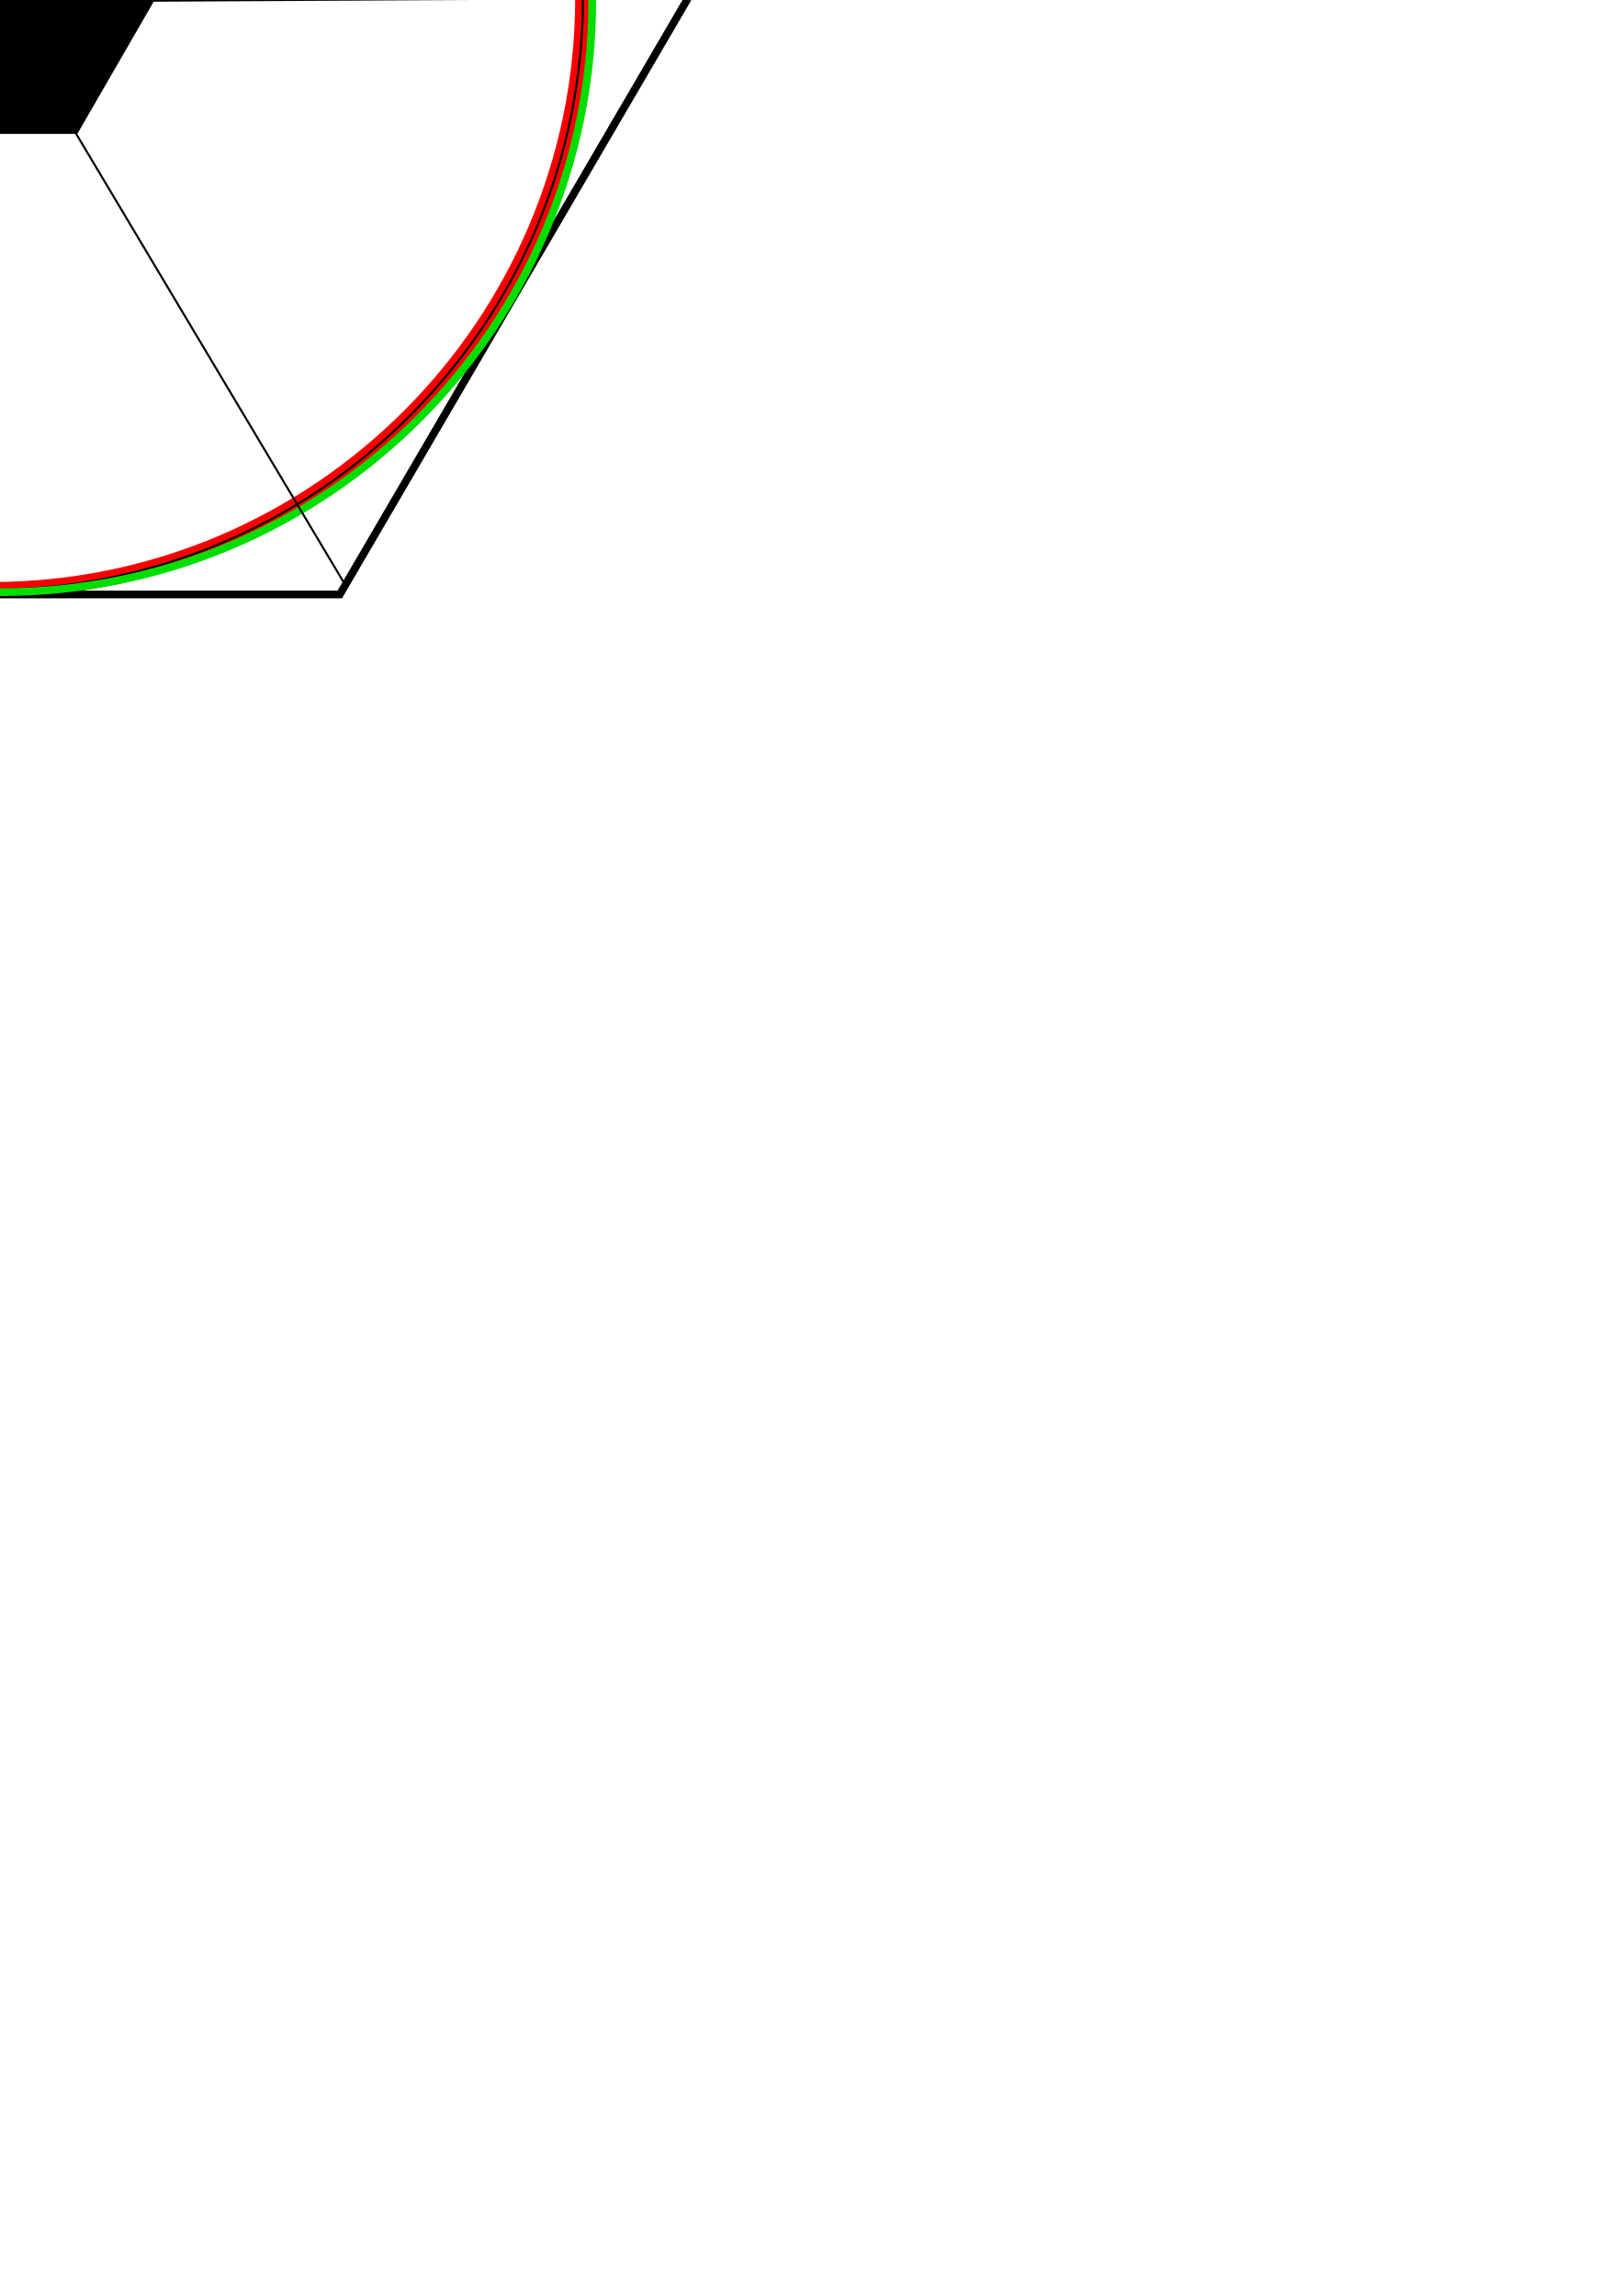
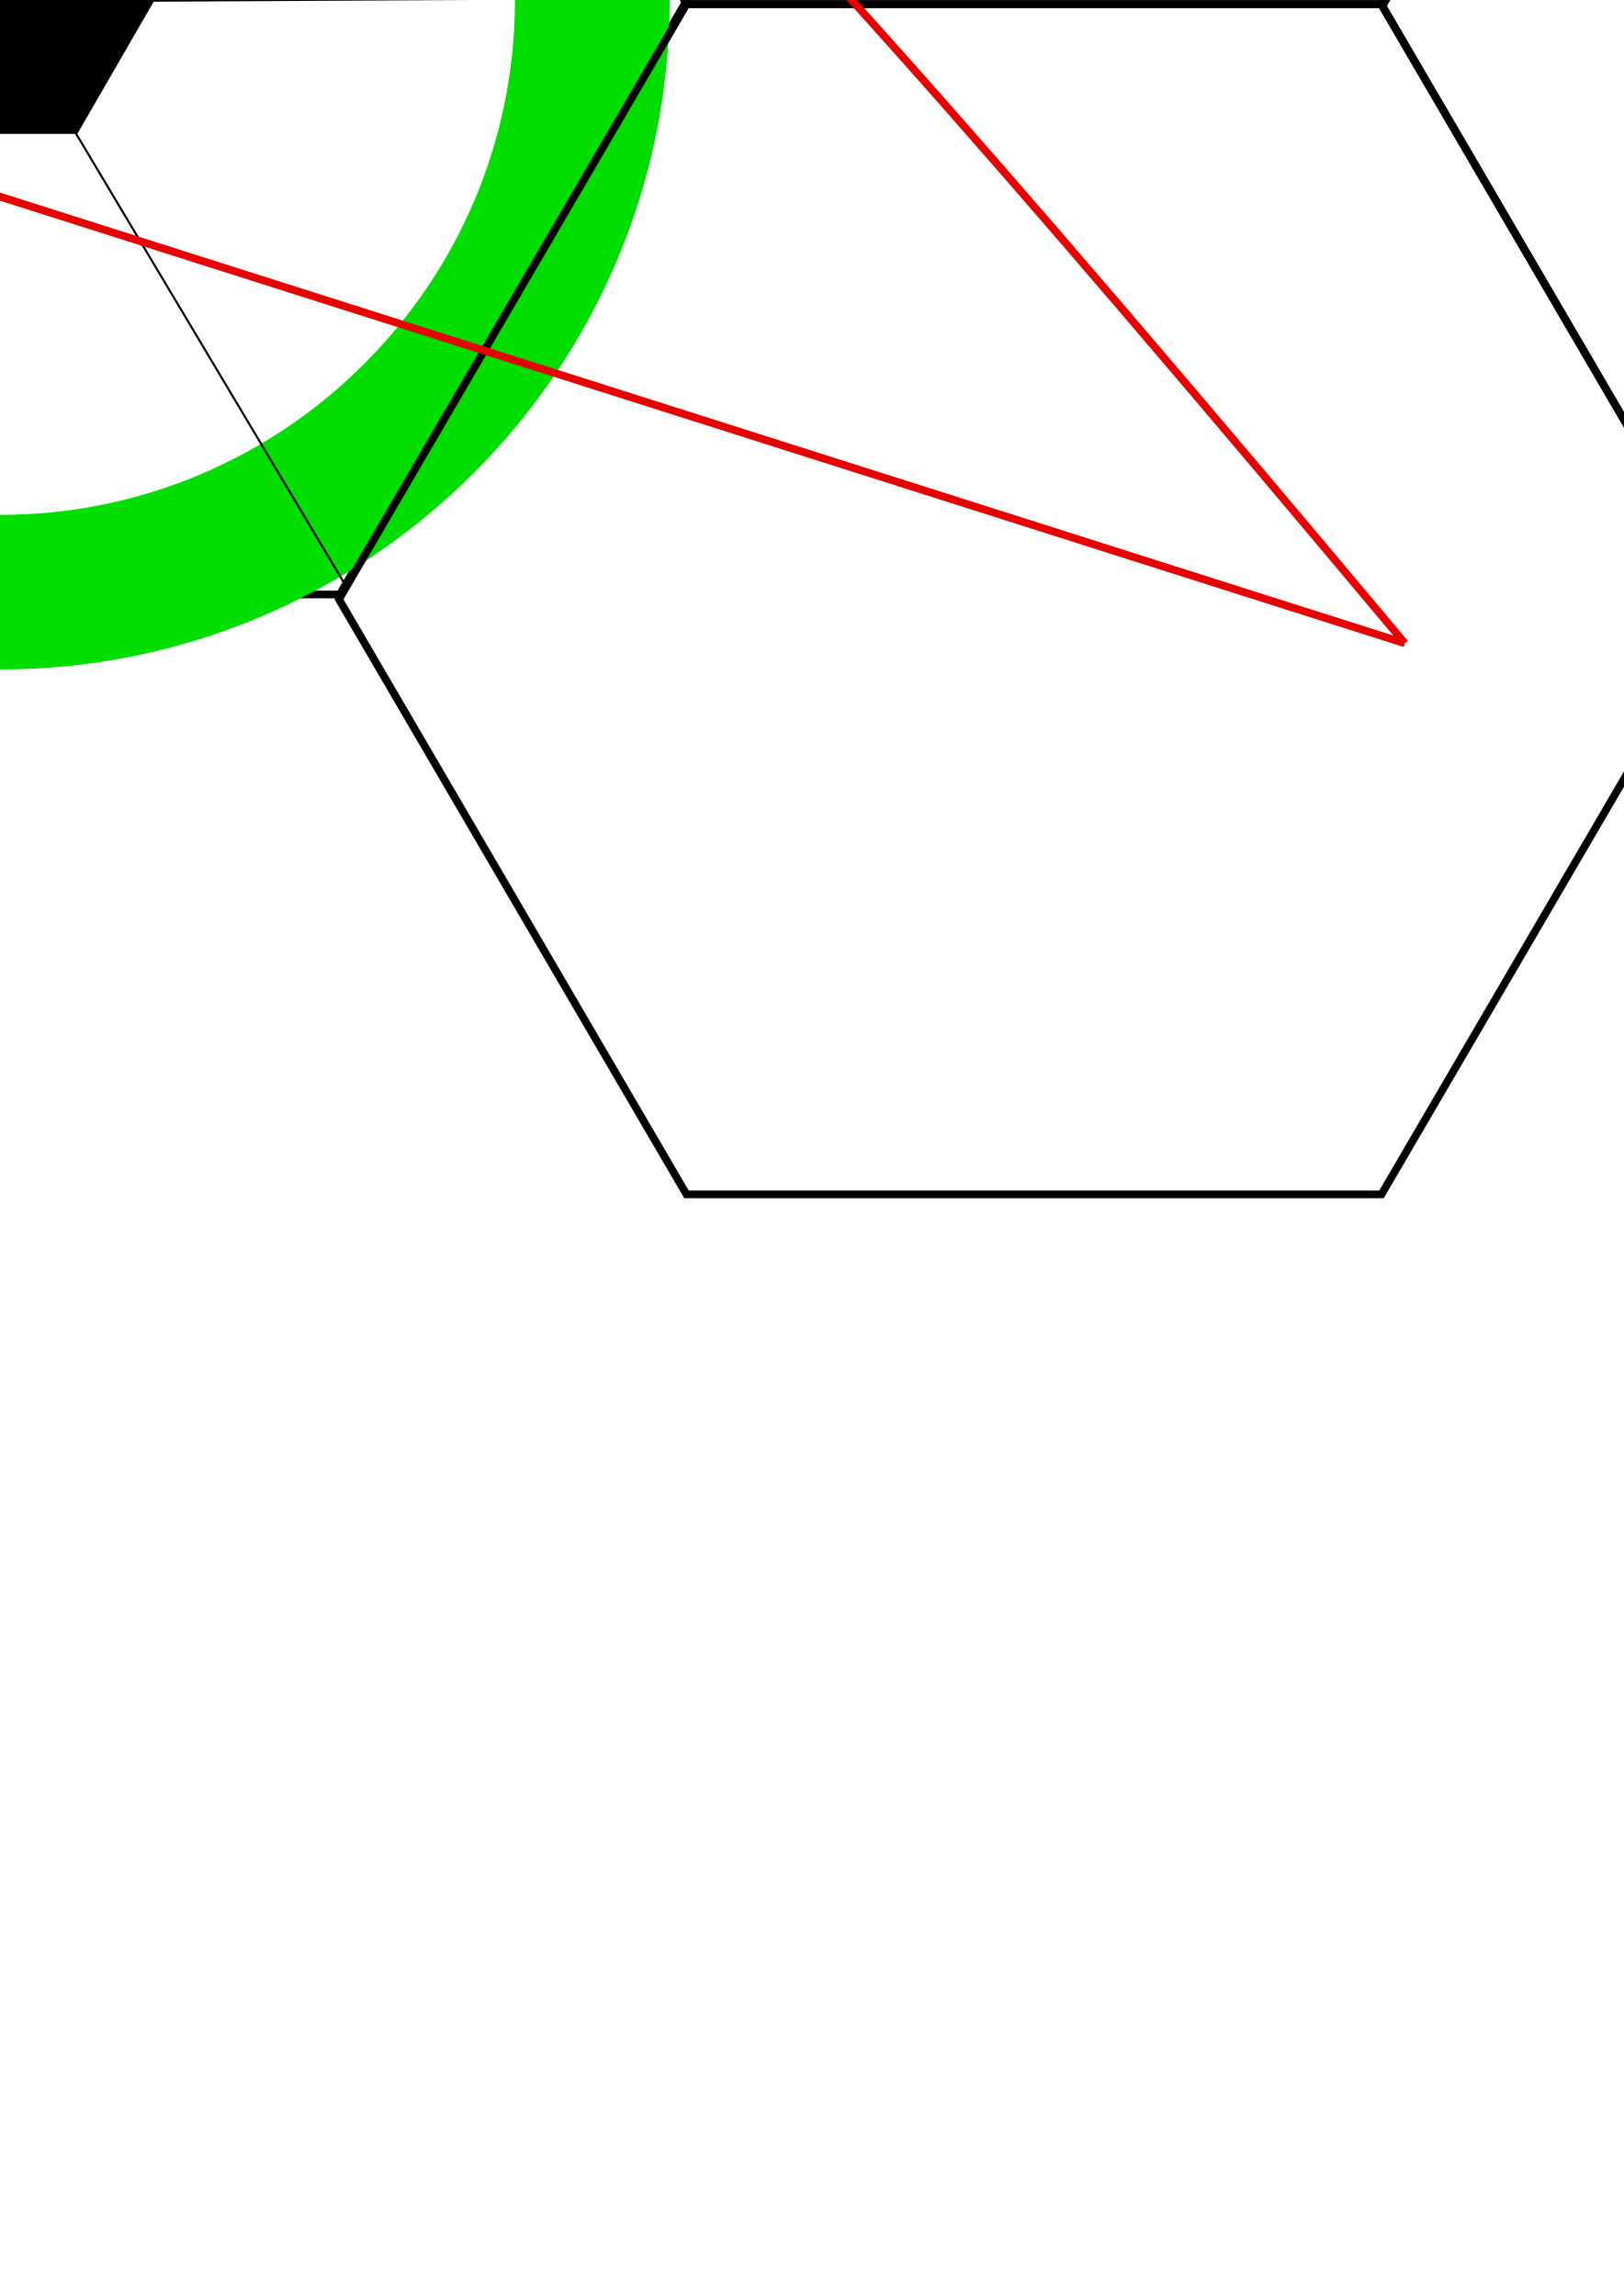
<svg xmlns="http://www.w3.org/2000/svg" width="210mm" height="297mm" viewBox="0 0 210 297" version="1.1" id="svg5">
  <defs id="defs2" />
  <g id="layer1">
    <path style="fill:none;stroke:#000000;stroke-width:0.265px;stroke-linecap:butt;stroke-linejoin:miter;stroke-opacity:1" d="m 75.393,-153.719 c 0,-42.285 -34.318,-76.603 -76.603,-76.603 m -76.603,76.603 c 0,-42.285 34.318,-76.603 76.603,-76.603 m -76.603,76.603 c 0,42.285 34.318,76.603 76.603,76.603 M 75.393,-153.719 c 0,42.285 -34.318,76.603 -76.603,76.603" id="path63" />
    <path style="fill:none;stroke:#f80000;stroke-width:2;stroke-linecap:butt;stroke-linejoin:miter;stroke-dasharray:none;stroke-opacity:1" d="M 75.393,-0.311 C 75.645,-43.213 43.963,-76.857 43.963,-76.857 c 0,0 32.188,-41.293 31.488,-77.305 M -77.812,-0.311 c 3.627,-43.989 31.867,-76.465 32.326,-76.467 10.361,-0.045 -32.596,-28.835 -31.806,-76.258 m -0.52,152.725 c 0,42.285 34.318,76.603 76.603,76.603 M 75.393,-0.311 c 0,42.285 -34.318,76.603 -76.603,76.603" id="path270" />
    <path style="fill:none;stroke:#000000;stroke-width:0.265px;stroke-linecap:butt;stroke-linejoin:miter;stroke-opacity:1" d="m 75.393,-0.311 c 0,-42.285 -34.318,-76.603 -76.603,-76.603 M -77.812,-0.311 c 0,-42.285 34.318,-76.603 76.603,-76.603 M -77.812,-0.311 c 0,42.285 34.318,76.603 76.603,76.603 M 75.393,-0.311 c 0,42.285 -34.318,76.603 -76.603,76.603" id="path277" />
    <polygon points="20,0 10,-17.321 -10,-17.321 -20,-2.4492935982947065e-15 -10,17.321 10,17.321" fill="black" id="hex" />
    <polygon id="polygon384" points="-10,17.321 10,17.321 20,0 10,-17.321 -10,-17.321 -20,-2.4492936e-15 " transform="matrix(4.494226,0,0,4.443872,-0.9955749,-0.07634711)" style="fill:none;stroke:#000000;stroke-width:0.223;stroke-dasharray:none;stroke-opacity:1" />
    <polygon id="polygon1064" points="10,-17.321 -10,-17.321 -20,-2.4492936e-15 -10,17.321 10,17.321 20,0 " transform="matrix(4.494226,0,0,4.443872,-1.209205,-153.7185)" style="fill:none;stroke:#000000;stroke-width:0.223;stroke-dasharray:none;stroke-opacity:1" />
-     <path style="fill:none;stroke:#00de00;stroke-width:1;stroke-linecap:butt;stroke-linejoin:miter;stroke-dasharray:none;stroke-opacity:1" d="M-76.603,0C-76.603,-43.301,-30,-86.603,-30,-86.603M30,-86.603C30,-86.603,76.603,-43.301,76.603,0M76.603,0C76.603,42.285,42.285,76.603,0,76.603M-76.603,0C-76.603,42.285,-42.285,76.603,0,76.603M-76.603,-259.808C-76.603,-43.301,-30,-86.603,-30,-86.603M-76.603,-346.41C-76.603,-388.695,-42.285,-423.013,0,-423.013M76.603,-346.41C76.603,-388.695,42.285,-423.013,0,-423.013" id="path9805" />
+     <path style="fill:none;stroke:#00de00;stroke-width:20;stroke-linecap:round;stroke-linejoin:round;stroke-dasharray:none;stroke-opacity:1;fill-opacity:1" d="M-76.603,0C-76.603,42.285,-42.285,76.603,0,76.603M-76.603,0C-76.603,-43.301,-30,-86.603,-30,-86.603M-30,-86.603C-30,-86.603,-76.603,-129.904,-76.603,-173.205M-76.603,-173.205C-76.603,-216.506,-30,-259.808,-30,-259.808M-30,-259.808C-30,-259.808,-76.603,-303.109,-76.603,-346.41M-76.603,-346.41C-76.603,-388.695,-42.285,-423.013,0,-423.013M76.603,-346.41C76.603,-388.695,42.285,-423.013,0,-423.013M76.603,-346.41C76.603,-303.109,30,-259.808,30,-259.808M30,-259.808C30,-259.808,76.603,-216.506,76.603,-173.205M76.603,-173.205C76.603,-129.904,30,-86.603,30,-86.603M30,-86.603C30,-86.603,76.603,-43.301,76.603,0M76.603,0C76.603,42.285,42.285,76.603,0,76.603" id="path9805" />
    <path style="fill:none;stroke:#000000;stroke-width:0.265px;stroke-linecap:butt;stroke-linejoin:miter;stroke-opacity:1" d="m -89.948,0.655 179.914,-0.937" id="path9899" />
    <path style="fill:none;stroke:#000000;stroke-width:0.265px;stroke-linecap:butt;stroke-linejoin:miter;stroke-opacity:1" d="M -46.571,-77.298 44.854,75.999" id="path9901" />
+     <polygon id="polygon1939" points="20,0 10,-17.321 -10,-17.321 -20,-2.4492936e-15 -10,17.321 10,17.321 " transform="matrix(4.494226,0,0,4.443872,133.7286,-76.45986)" style="fill:none;stroke:#000000;stroke-width:0.223;stroke-dasharray:none;stroke-opacity:1" />
+     <polygon id="polygon1941" points="10,-17.321 -10,-17.321 -20,-2.4492936e-15 -10,17.321 10,17.321 20,0 " transform="matrix(4.494226,0,0,4.443872,133.7286,77.52772)" style="fill:none;stroke:#000000;stroke-width:0.223;stroke-dasharray:none;stroke-opacity:1" />
+     <polygon id="polygon1943" points="-20,-2.4492936e-15 -10,17.321 10,17.321 20,0 10,-17.321 -10,-17.321 " transform="matrix(4.494226,0,0,4.443872,268.6669,0.7985104)" style="fill:none;stroke:#000000;stroke-width:0.223;stroke-dasharray:none;stroke-opacity:1" />
+     <path style="fill:none;stroke:#e70000;stroke-width:1;stroke-linecap:butt;stroke-linejoin:miter;stroke-opacity:1;stroke-dasharray:none" d="M181.695,83.212C181.695,83.212,-80,-2.842170943040401e-14,-80,-2.842170943040401e-14M-76.603,0C-76.603,42.285,-42.285,76.603,0,76.603M-76.603,0C-76.603,-42.285,-42.285,-76.603,0,-76.603M181.695,83.212C76.603,-42.285,42.285,-76.603,0,-76.603" id="path7177" />
  </g>
</svg>
